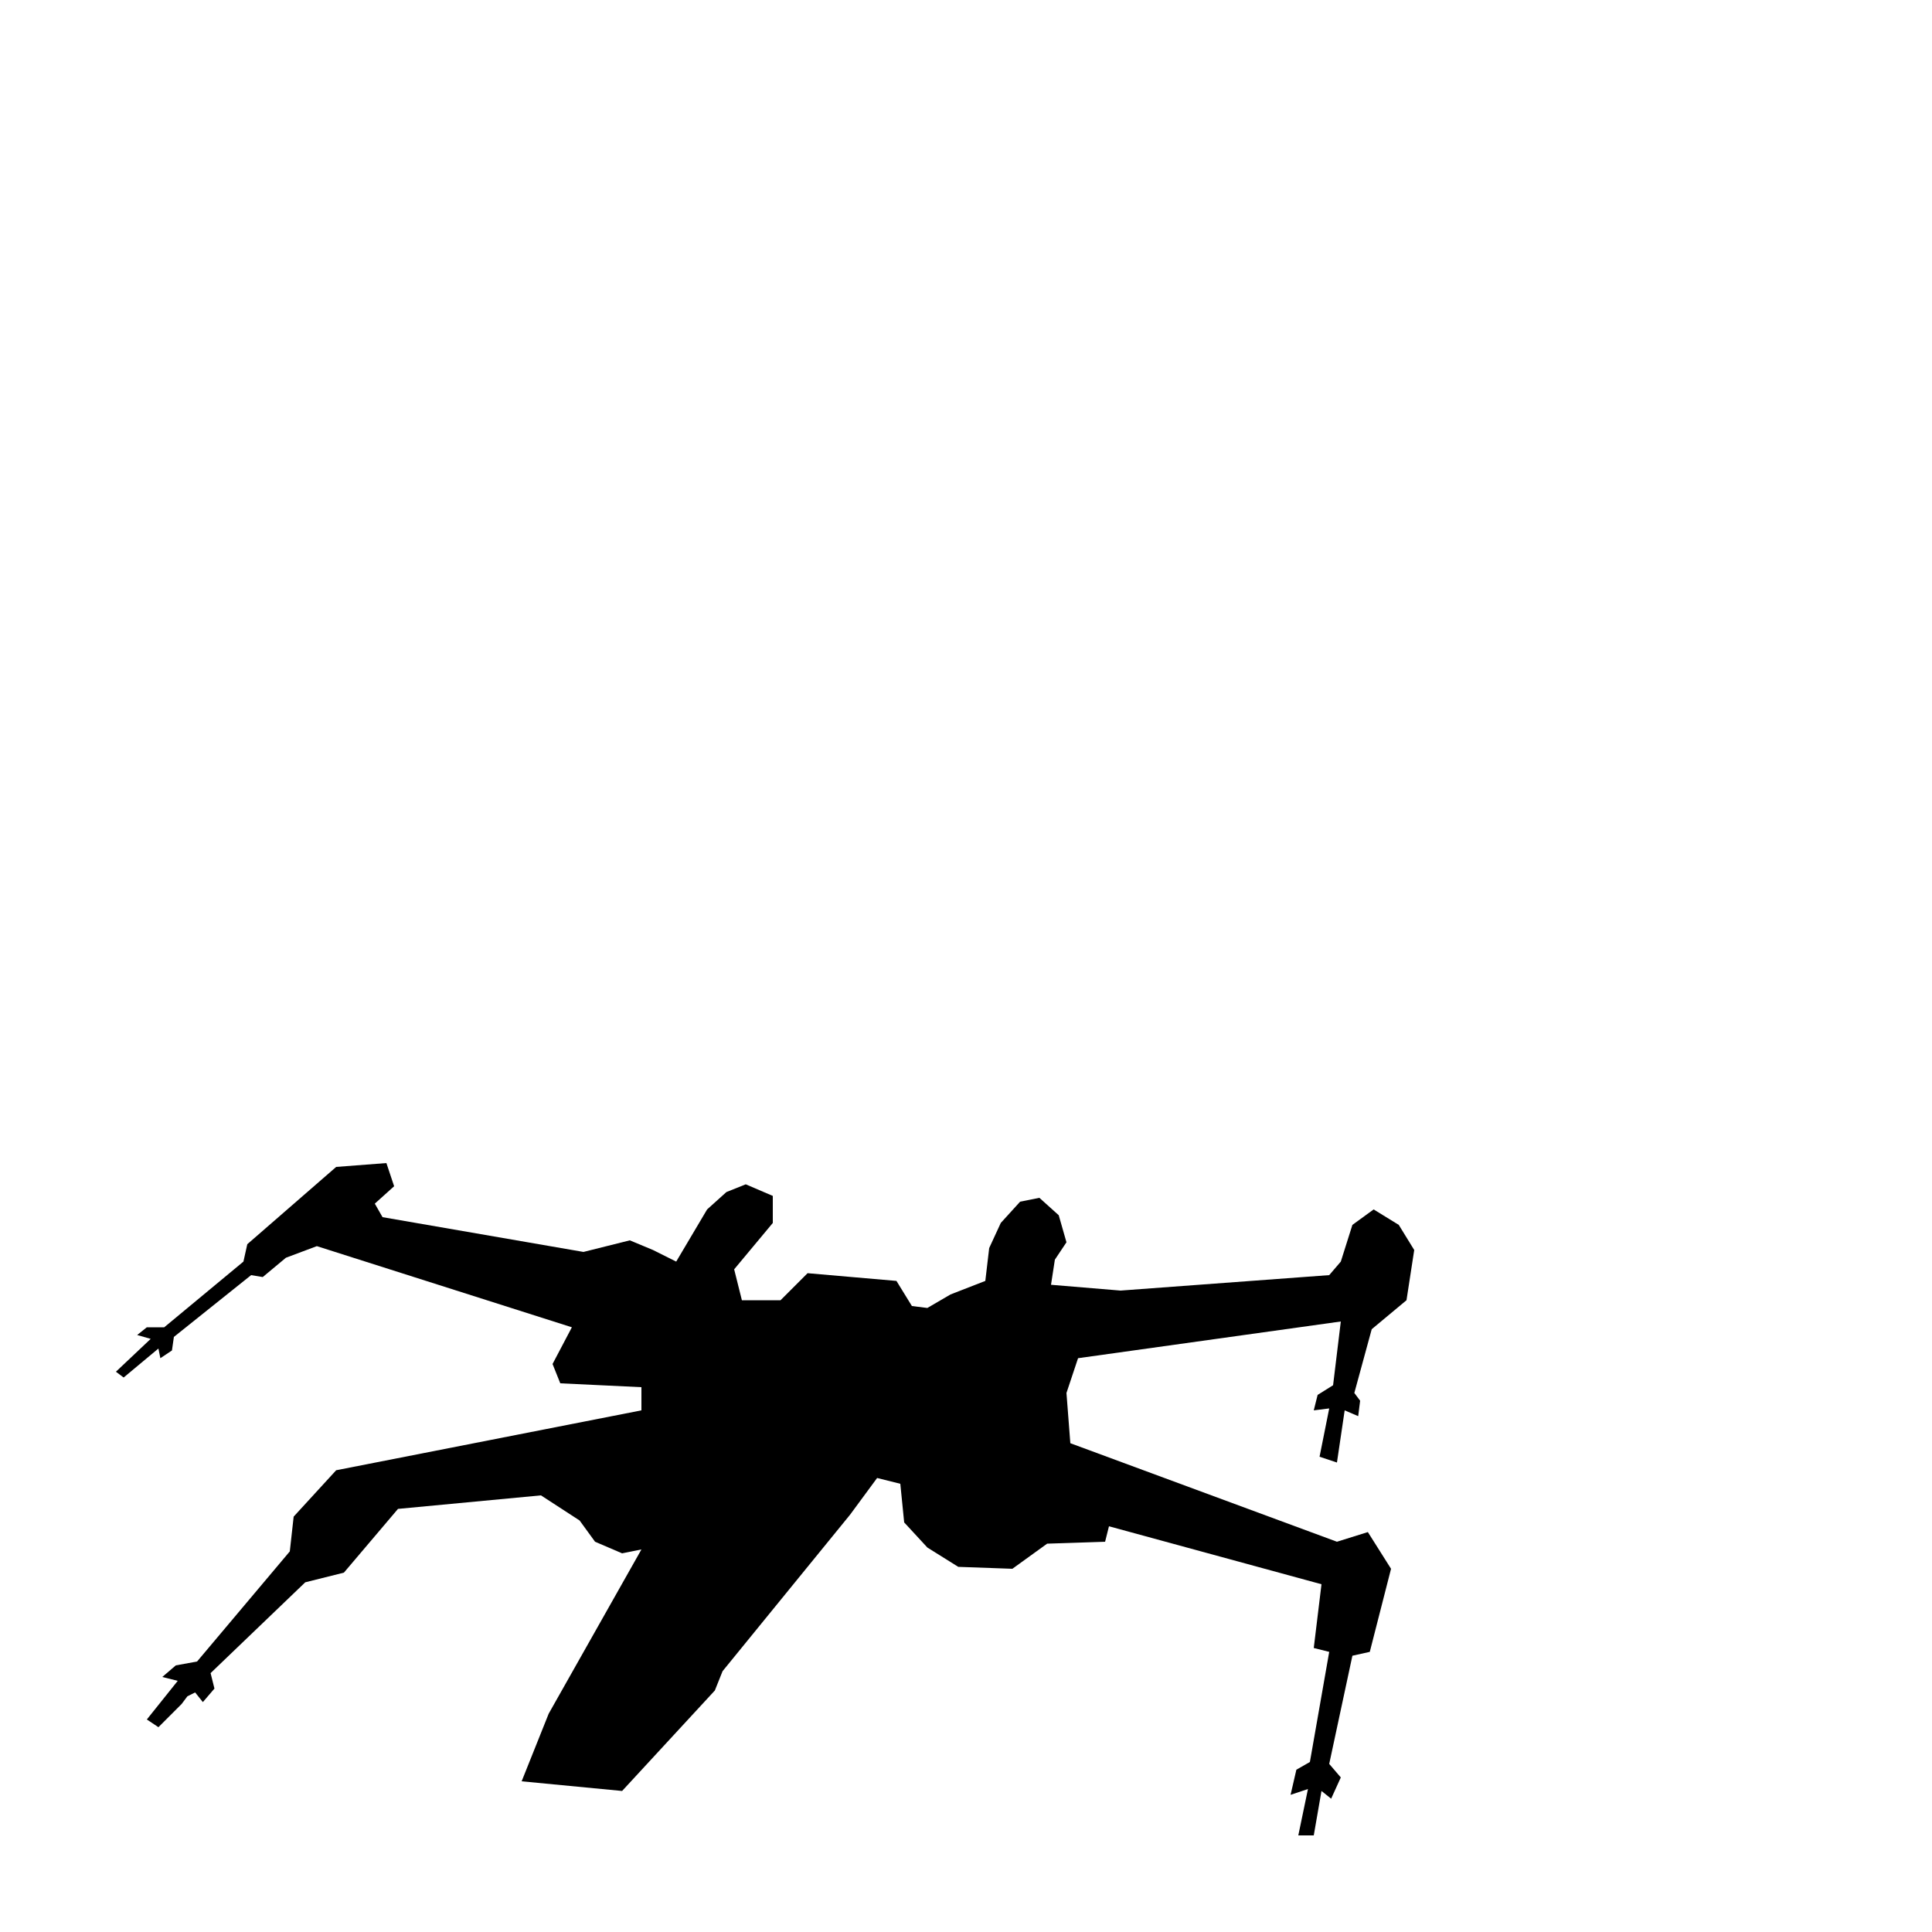
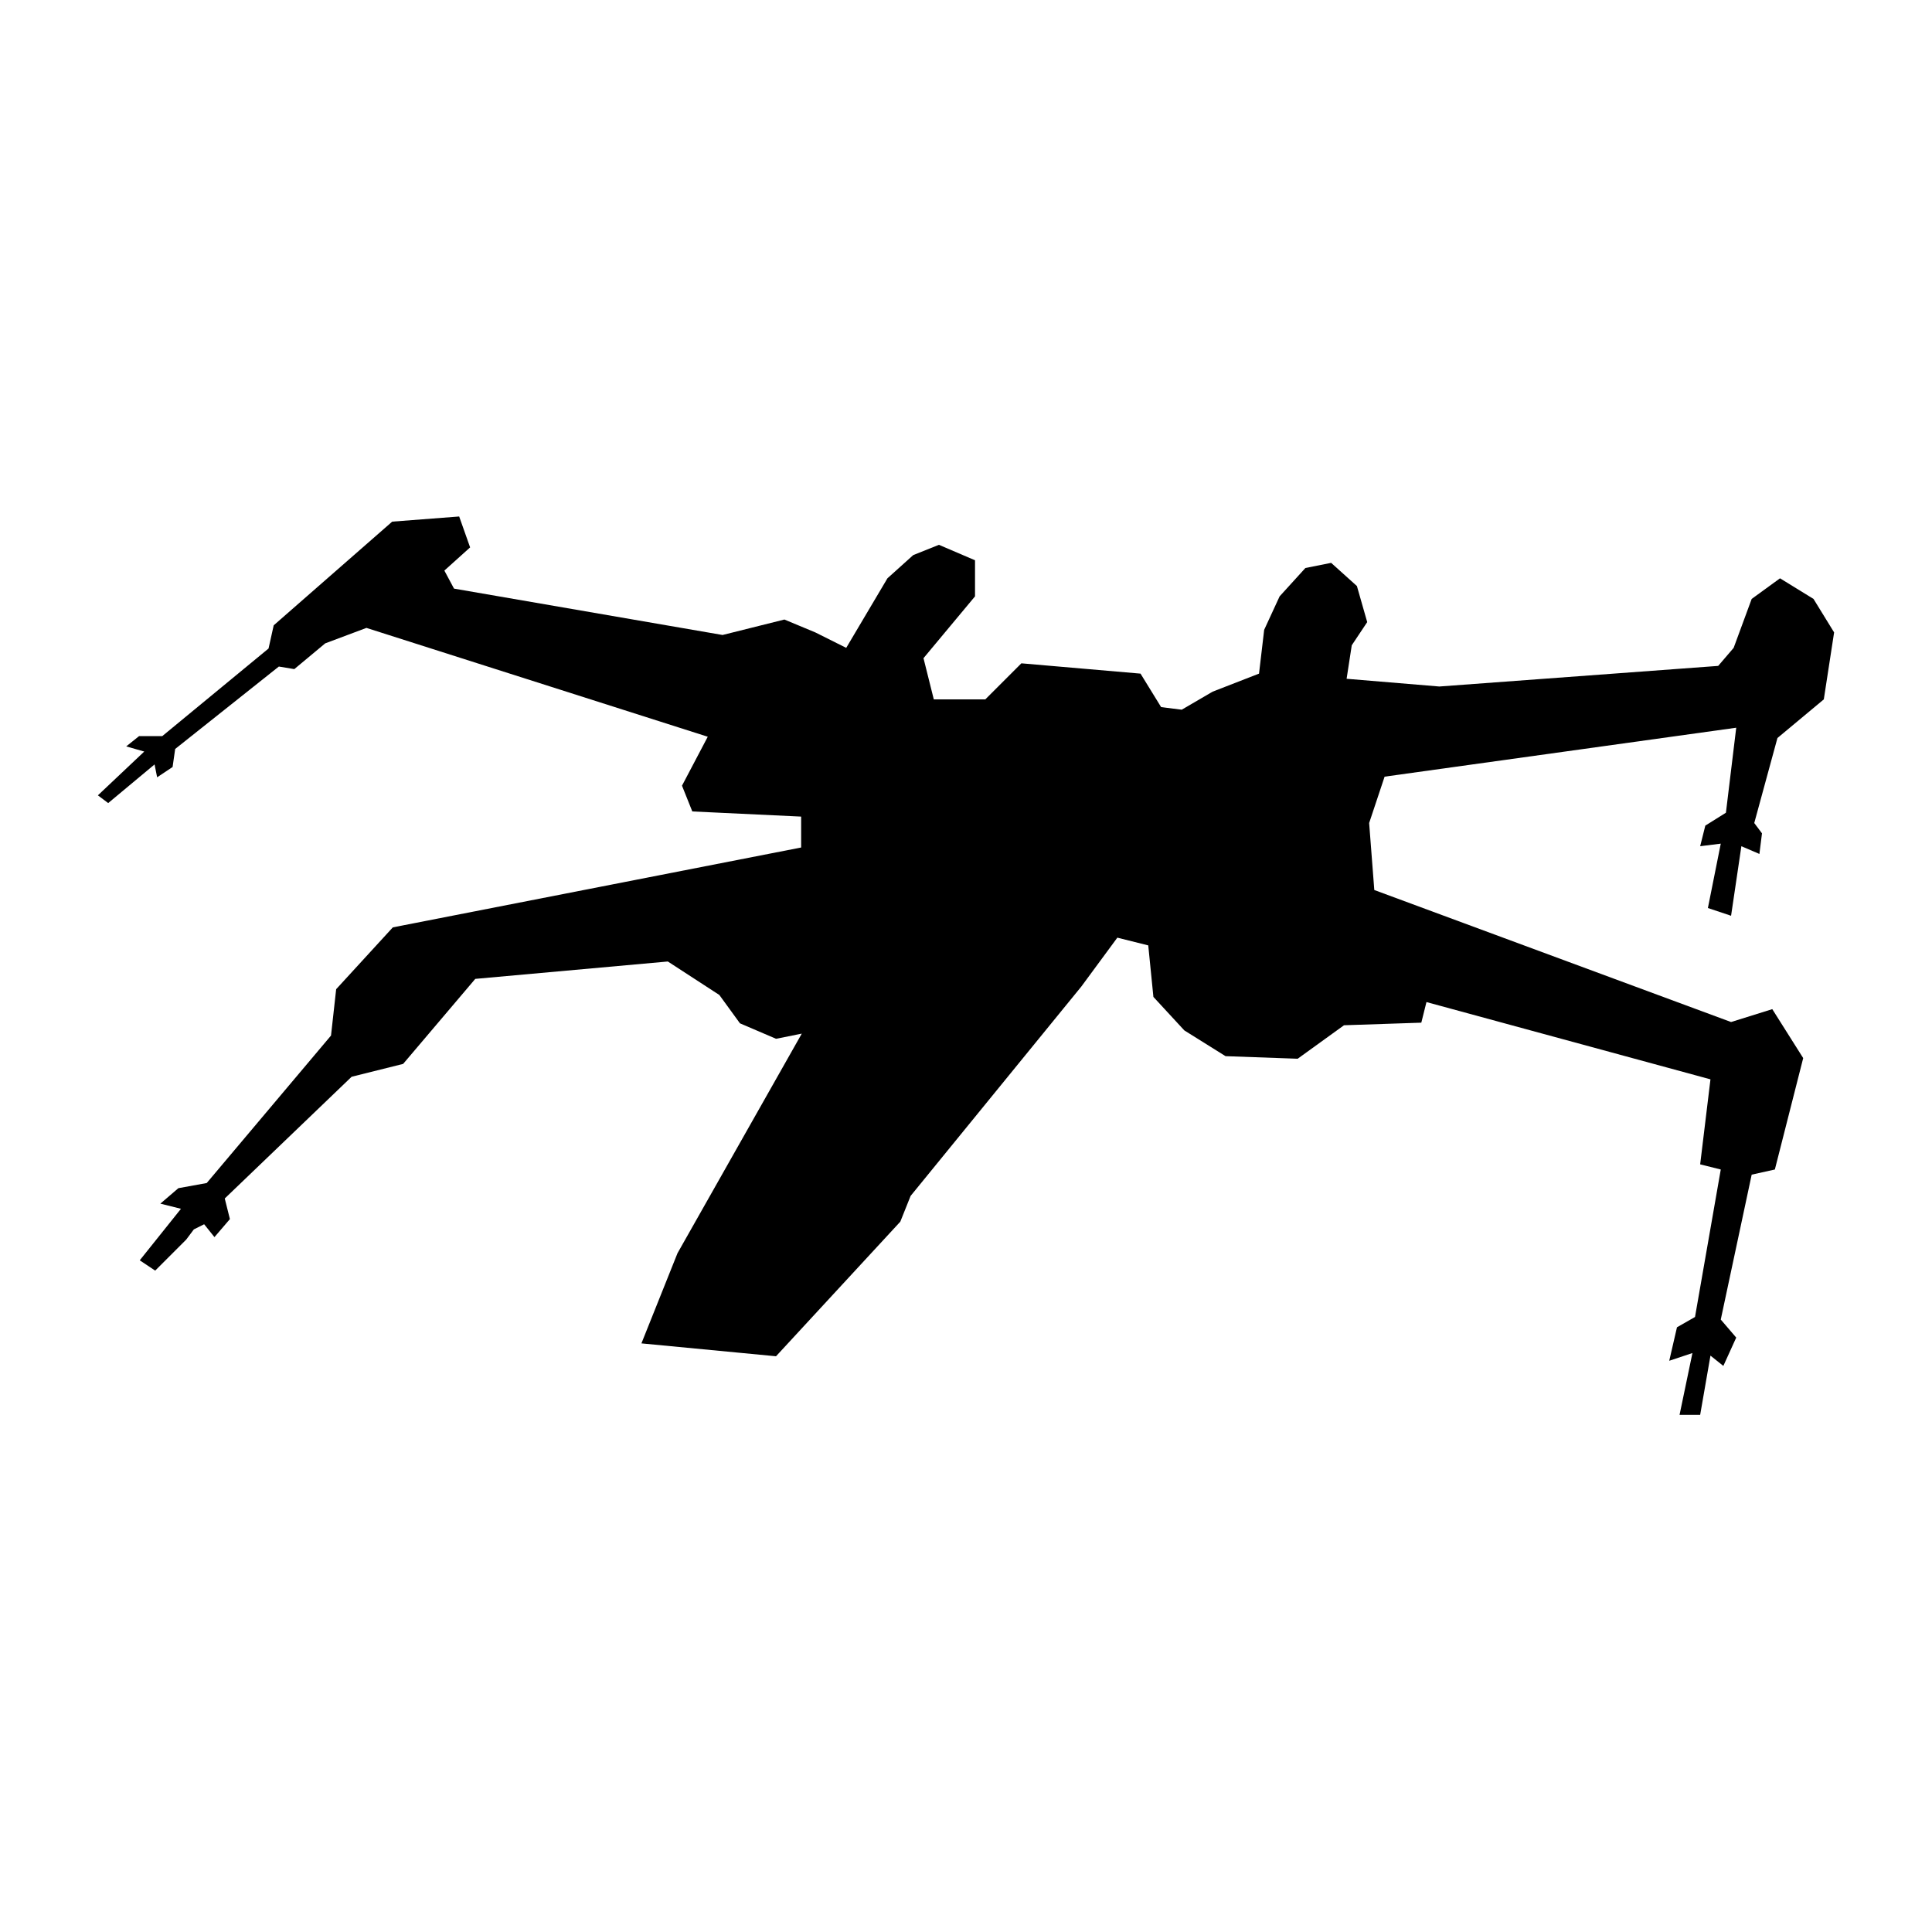
- <svg xmlns="http://www.w3.org/2000/svg" viewBox="0 -250 1000 1000">
-   <path fill="currentColor" d="M198 380l104 18 24-6 12 5 12 6 16-27 10-9 10-4 14 6v14l-20 24 4 16h20l14-14 46 4 8 13 8 1 12-7 18-7 2-17 6-13 10-11 10-2 10 9 4 14-6 9-2 13 36 3 108-8 6-7 6-19 11-8 13 8 8 13-4 26-18 15-9 33 3 4-1 8-7-3-4 27-9-3 5-25-8 1 2-8 8-5 4-33-136 19-6 18 2 26 138 51 16-5 12 19-11 43-9 2-12 56 6 7-5 11-5-4-4 23h-8l5-24-9 3 3-13 7-4 10-57-8-2 4-33-110-30-2 8-30 1-18 13-28-1-16-10-12-13-2-20-12-3-14 19-66 81-4 10-48 52-52-5 14-35 48-85-10 2-14-6-8-11-20-13-74 7-28 33-20 5-49 47 2 8-6 7-4-5-4 2-3 4-12 12-6-4 16-20-8-2 7-6 11-2 48-57 2-18 22-24 158-31v-12l-42-2-4-10 10-19-132-42-16 6-12 10-6-1-40 32-1 7-6 4-1-5-18 15-4-3 18-17-7-2 5-4h9l41-34 2-9 46-40 26-2 4 12-10 9z" />
+ <svg xmlns="http://www.w3.org/2000/svg" version="1.1" id="Layer_1" x="0px" y="0px" width="300px" height="300px" viewBox="0 0 300 300" style="enable-background:new 0 0 300 300;" xml:space="preserve">
+   <path d="M70.5,91.4l41.7,7.2l9.6-2.4l4.8,2l4.8,2.4l6.4-10.8l4-3.6l4-1.6l5.6,2.4v5.6l-8,9.6l1.6,6.4h8l5.6-5.6l18.5,1.6l3.2,5.2  l3.2,0.4l4.8-2.8l7.2-2.8l0.8-6.8l2.4-5.2l4-4.4l4-0.8l4,3.6l1.6,5.6l-2.4,3.6l-0.8,5.2l14.4,1.2l43.3-3.2l2.4-2.8L272,93l4.4-3.2  l5.2,3.2l3.2,5.2l-1.6,10.4l-7.2,6l-3.6,13.2l1.2,1.6l-0.4,3.2l-2.8-1.2l-1.6,10.8l-3.6-1.2l2-10l-3.2,0.4l0.8-3.2l3.2-2l1.6-13.2  l-54.6,7.6l-2.4,7.2l0.8,10.4l55.4,20.5l6.4-2l4.8,7.6l-4.4,17.3l-3.6,0.8l-4.8,22.5l2.4,2.8l-2,4.4l-2-1.6l-1.6,9.2h-3.2l2-9.6  l-3.6,1.2l1.2-5.2l2.8-1.6l4-22.9l-3.2-0.8l1.6-13.2l-44.1-12l-0.8,3.2l-12,0.4l-7.2,5.2l-11.2-0.4l-6.4-4l-4.8-5.2l-0.8-8l-4.8-1.2  l-5.6,7.6l-26.5,32.5l-1.6,4l-19.3,20.9l-20.9-2l5.6-14l19.3-34.1l-4,0.8l-5.6-2.4l-3.2-4.4l-8-5.2L73.8,152l-11.2,13.2l-8,2  l-19.7,18.9l0.8,3.2l-2.4,2.8l-1.6-2l-1.6,0.8l-1.2,1.6l-4.8,4.8l-2.4-1.6l6.4-8l-3.2-0.8l2.8-2.4l4.4-0.8l19.3-22.9l0.8-7.2  l8.8-9.6l63.4-12.4v-4.8l-16.9-0.8l-1.6-4l4-7.6l-53-16.9l-6.4,2.4l-4.8,4l-2.4-0.4l-16.1,12.8l-0.4,2.8l-2.4,1.6l-0.4-2l-7.2,6  l-1.6-1.2l7.2-6.8l-2.8-0.8l2-1.6h3.6l16.5-13.6l0.8-3.6L60.9,81l10.4-0.8L73,85l-4,3.6L70.5,91.4z" />
</svg>
